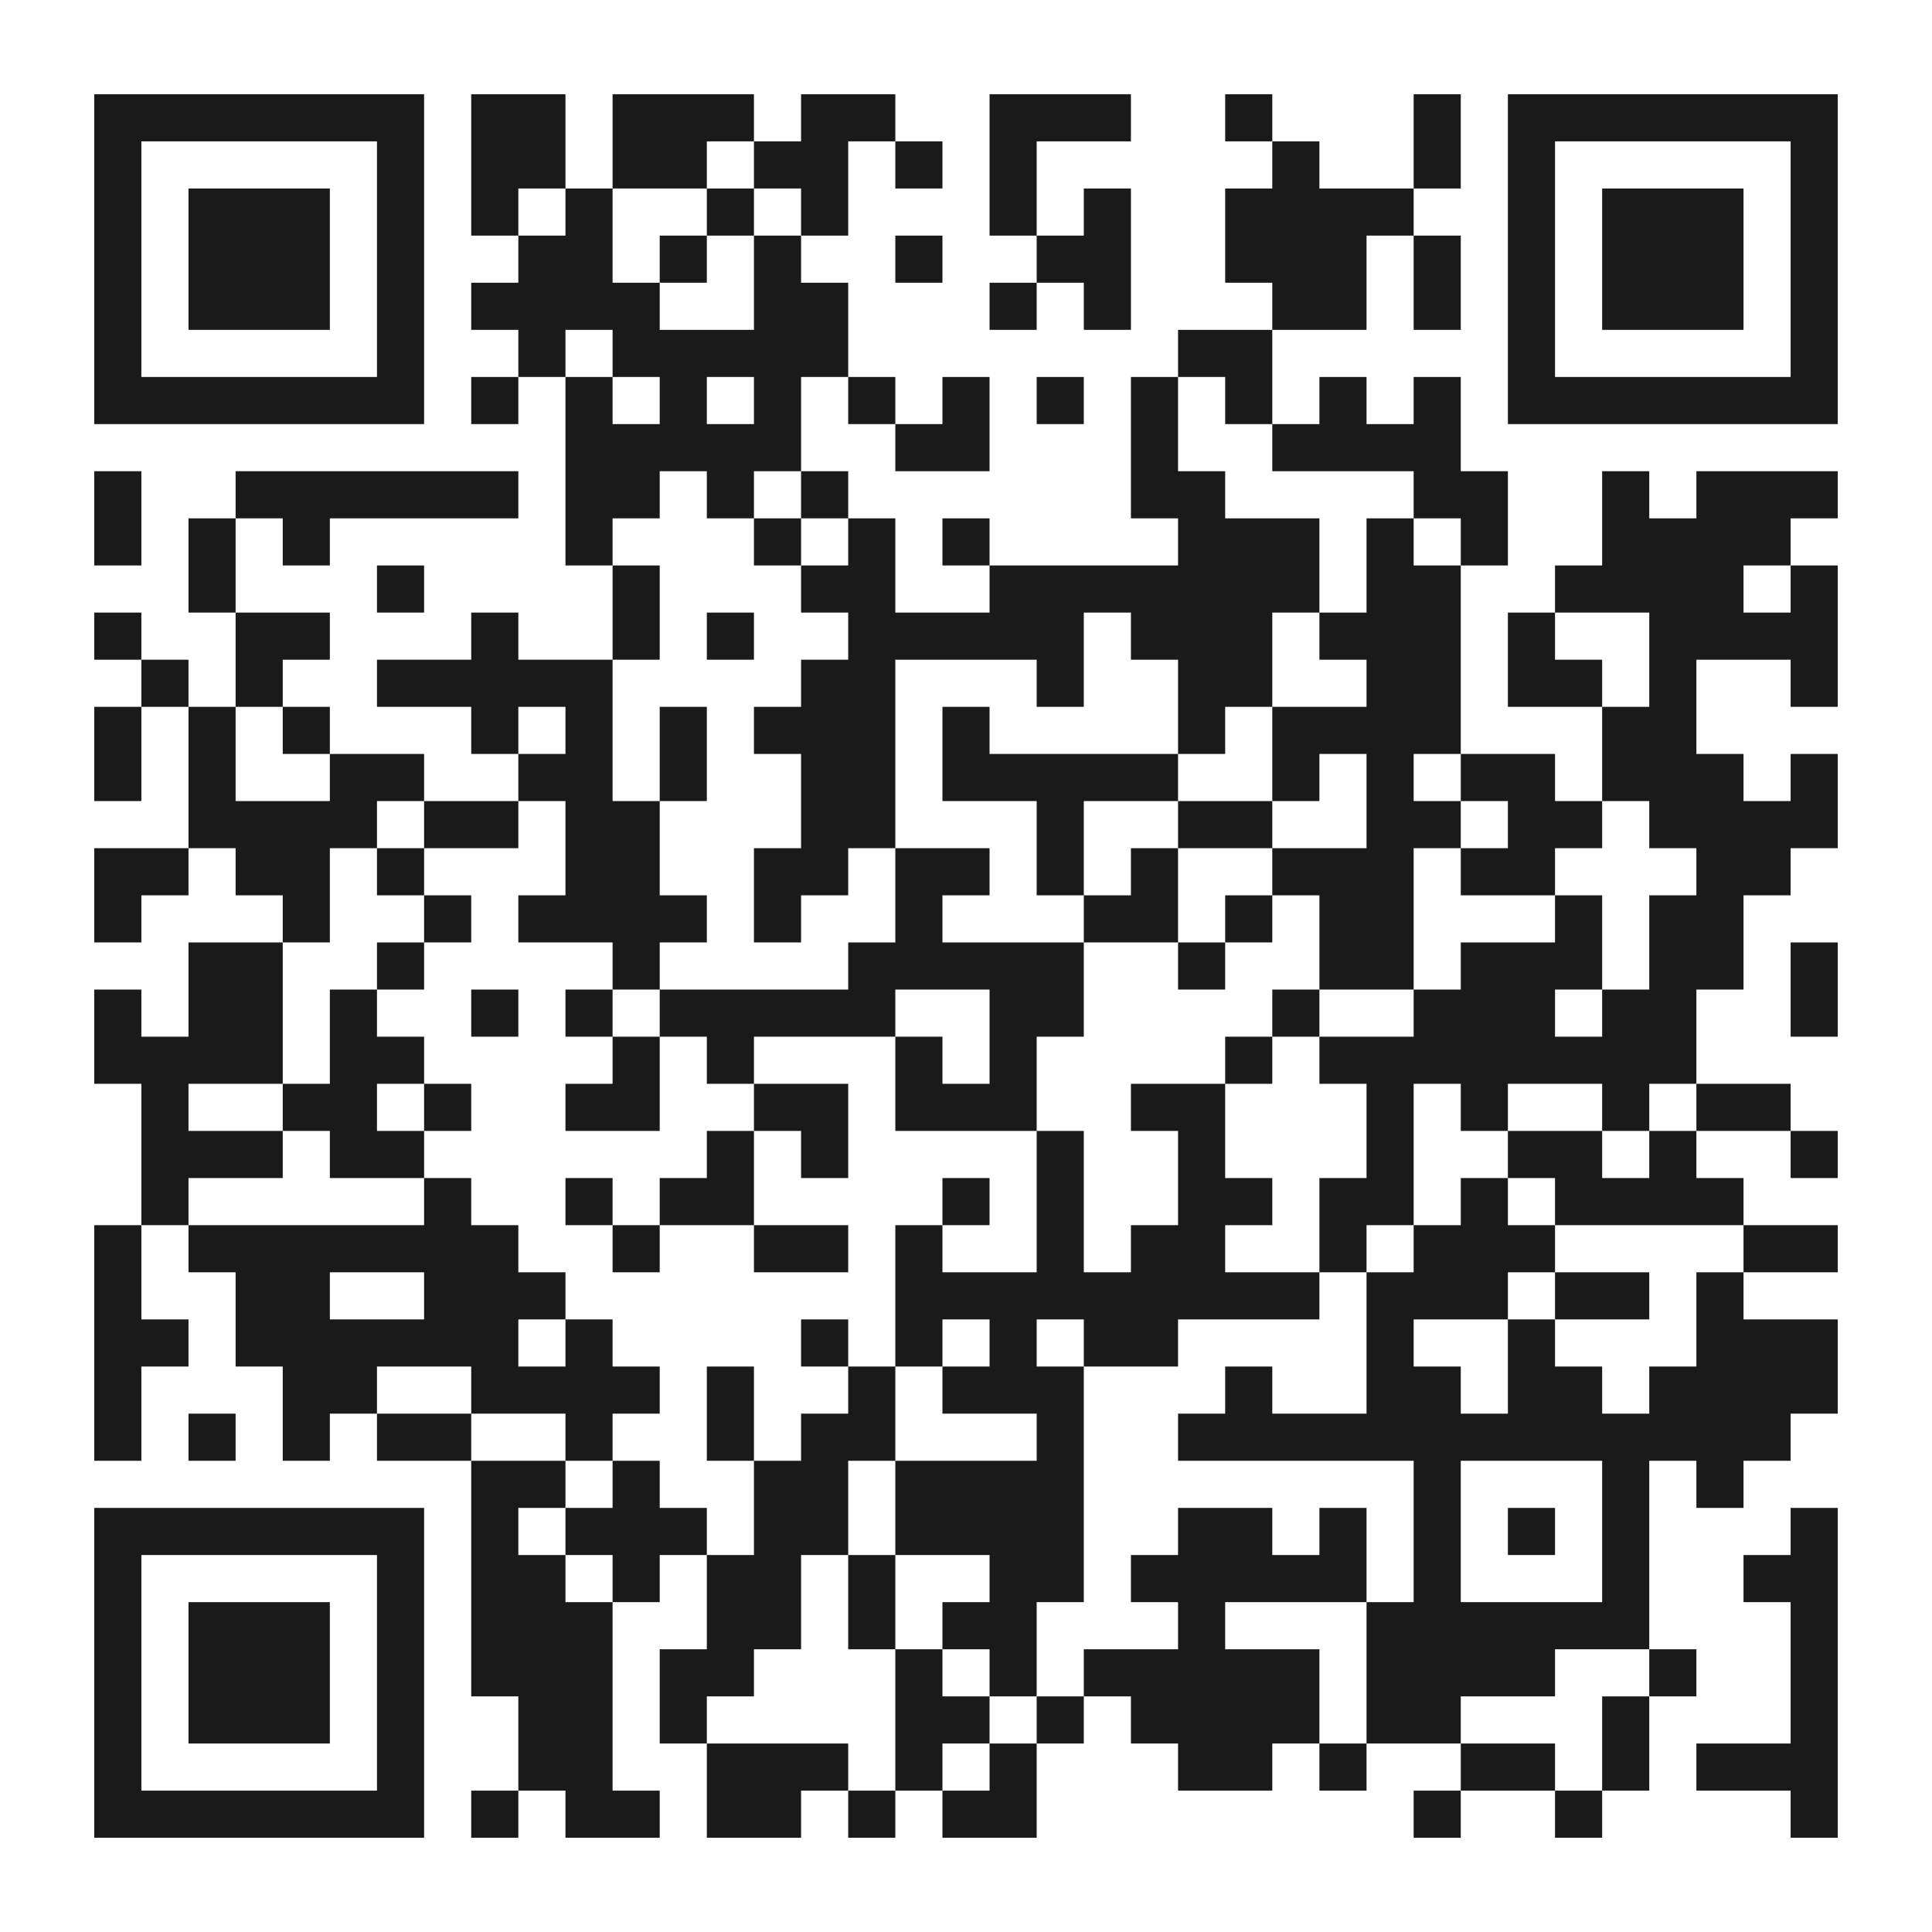
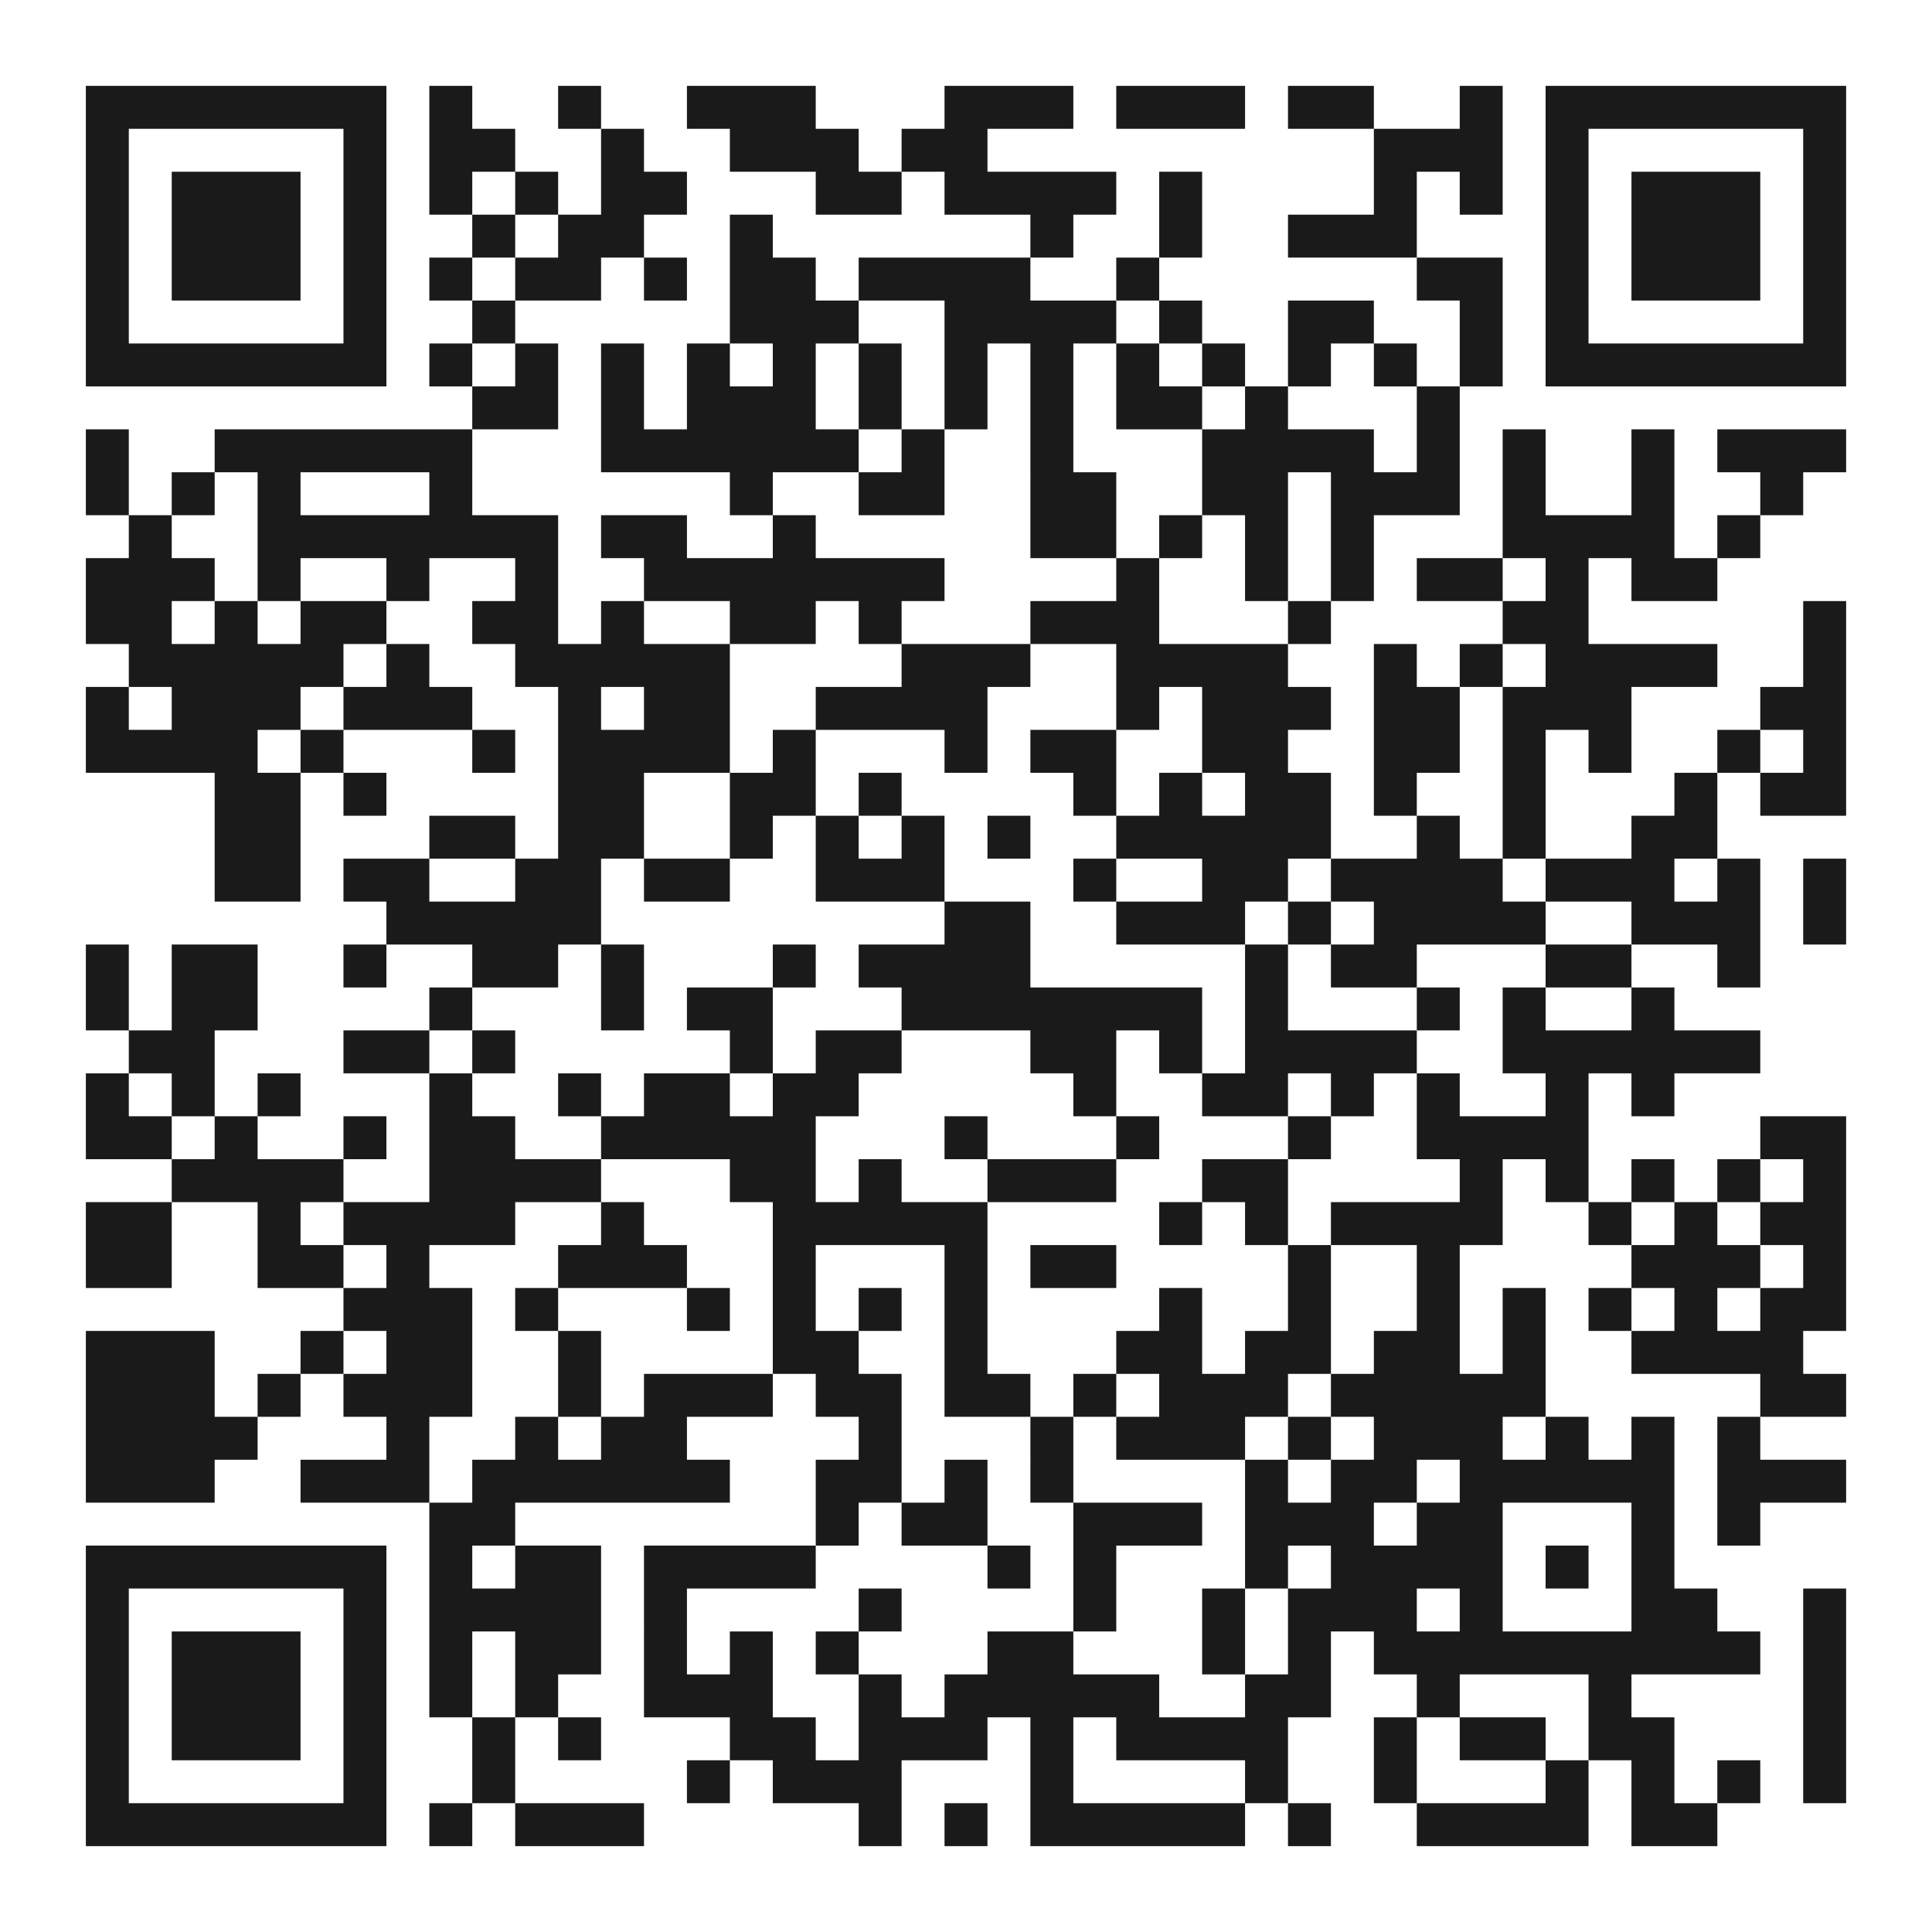
- <svg xmlns="http://www.w3.org/2000/svg" viewBox="0 0 41 41">
-   <path stroke="#1a1a1a" d="M2 2.5h7m1 0h2m1 0h3m1 0h2m2 0h3m2 0h1m3 0h1m1 0h7m-37 1h1m5 0h1m1 0h2m1 0h2m1 0h2m1 0h1m1 0h1m5 0h1m2 0h1m1 0h1m5 0h1m-37 1h1m1 0h3m1 0h1m1 0h1m1 0h1m2 0h1m1 0h1m3 0h1m1 0h1m2 0h4m2 0h1m1 0h3m1 0h1m-37 1h1m1 0h3m1 0h1m2 0h2m1 0h1m1 0h1m2 0h1m2 0h2m2 0h3m1 0h1m1 0h1m1 0h3m1 0h1m-37 1h1m1 0h3m1 0h1m1 0h4m2 0h2m3 0h1m1 0h1m3 0h2m1 0h1m1 0h1m1 0h3m1 0h1m-37 1h1m5 0h1m2 0h1m1 0h5m7 0h2m5 0h1m5 0h1m-37 1h7m1 0h1m1 0h1m1 0h1m1 0h1m1 0h1m1 0h1m1 0h1m1 0h1m1 0h1m1 0h1m1 0h1m1 0h7m-27 1h5m2 0h2m3 0h1m2 0h4m-29 1h1m2 0h6m1 0h2m1 0h1m1 0h1m6 0h2m4 0h2m2 0h1m1 0h3m-37 1h1m1 0h1m1 0h1m5 0h1m3 0h1m1 0h1m1 0h1m4 0h3m1 0h1m1 0h1m2 0h4m-34 1h1m3 0h1m4 0h1m3 0h2m2 0h7m1 0h2m2 0h4m1 0h1m-37 1h1m2 0h2m3 0h1m2 0h1m1 0h1m2 0h5m1 0h3m1 0h3m1 0h1m2 0h4m-36 1h1m1 0h1m2 0h5m4 0h2m3 0h1m2 0h2m2 0h2m1 0h2m1 0h1m2 0h1m-37 1h1m1 0h1m1 0h1m3 0h1m1 0h1m1 0h1m1 0h3m1 0h1m4 0h1m1 0h4m3 0h2m-34 1h1m1 0h1m2 0h2m2 0h2m1 0h1m2 0h2m1 0h5m2 0h1m1 0h1m1 0h2m1 0h3m1 0h1m-35 1h4m1 0h2m1 0h2m3 0h2m3 0h1m2 0h2m2 0h2m1 0h2m1 0h4m-37 1h2m1 0h2m1 0h1m3 0h2m2 0h2m1 0h2m1 0h1m1 0h1m2 0h3m1 0h2m3 0h2m-36 1h1m3 0h1m2 0h1m1 0h4m1 0h1m2 0h1m3 0h2m1 0h1m1 0h2m3 0h1m1 0h2m-33 1h2m2 0h1m4 0h1m4 0h5m2 0h1m2 0h2m1 0h3m1 0h2m1 0h1m-37 1h1m1 0h2m1 0h1m2 0h1m1 0h1m1 0h5m2 0h2m4 0h1m2 0h3m1 0h2m2 0h1m-37 1h4m1 0h2m4 0h1m1 0h1m3 0h1m1 0h1m4 0h1m1 0h8m-33 1h1m2 0h2m1 0h1m2 0h2m2 0h2m1 0h3m2 0h2m3 0h1m1 0h1m2 0h1m1 0h2m-35 1h3m1 0h2m6 0h1m1 0h1m4 0h1m2 0h1m3 0h1m2 0h2m1 0h1m2 0h1m-36 1h1m5 0h1m2 0h1m1 0h2m4 0h1m1 0h1m2 0h2m1 0h2m1 0h1m1 0h4m-35 1h1m1 0h7m2 0h1m2 0h2m1 0h1m2 0h1m1 0h2m2 0h1m1 0h3m4 0h2m-37 1h1m2 0h2m2 0h3m7 0h9m1 0h3m1 0h2m1 0h1m-35 1h2m1 0h6m1 0h1m4 0h1m1 0h1m1 0h1m1 0h2m4 0h1m2 0h1m3 0h3m-37 1h1m3 0h2m2 0h4m1 0h1m2 0h1m1 0h3m3 0h1m2 0h2m1 0h2m1 0h4m-37 1h1m1 0h1m1 0h1m1 0h2m2 0h1m2 0h1m1 0h2m3 0h1m2 0h13m-28 1h2m1 0h1m2 0h2m1 0h4m7 0h1m3 0h1m1 0h1m-35 1h7m1 0h1m1 0h3m1 0h2m1 0h4m2 0h2m1 0h1m1 0h1m1 0h1m1 0h1m3 0h1m-37 1h1m5 0h1m1 0h2m1 0h1m1 0h2m1 0h1m2 0h2m1 0h5m1 0h1m3 0h1m2 0h2m-37 1h1m1 0h3m1 0h1m1 0h3m2 0h2m1 0h1m1 0h2m3 0h1m3 0h6m3 0h1m-37 1h1m1 0h3m1 0h1m1 0h3m1 0h2m3 0h1m1 0h1m1 0h5m1 0h4m2 0h1m2 0h1m-37 1h1m1 0h3m1 0h1m2 0h2m1 0h1m4 0h2m1 0h1m1 0h4m1 0h2m3 0h1m3 0h1m-37 1h1m5 0h1m2 0h2m2 0h3m1 0h1m1 0h1m3 0h2m1 0h1m2 0h2m1 0h1m1 0h3m-37 1h7m1 0h1m1 0h2m1 0h2m1 0h1m1 0h2m8 0h1m2 0h1m4 0h1" />
+ <svg xmlns="http://www.w3.org/2000/svg" viewBox="0 0 45 45">
+   <path stroke="#1a1a1a" d="M2 2.5h7m1 0h1m2 0h1m2 0h3m3 0h3m1 0h3m1 0h2m2 0h1m1 0h7m-41 1h1m5 0h1m1 0h2m2 0h1m2 0h3m1 0h2m9 0h3m1 0h1m5 0h1m-41 1h1m1 0h3m1 0h1m1 0h1m1 0h1m1 0h2m3 0h2m1 0h4m1 0h1m4 0h1m1 0h1m1 0h1m1 0h3m1 0h1m-41 1h1m1 0h3m1 0h1m2 0h1m1 0h2m2 0h1m6 0h1m2 0h1m2 0h3m3 0h1m1 0h3m1 0h1m-41 1h1m1 0h3m1 0h1m1 0h1m1 0h2m1 0h1m1 0h2m1 0h4m2 0h1m6 0h2m1 0h1m1 0h3m1 0h1m-41 1h1m5 0h1m2 0h1m5 0h3m2 0h4m1 0h1m2 0h2m2 0h1m1 0h1m5 0h1m-41 1h7m1 0h1m1 0h1m1 0h1m1 0h1m1 0h1m1 0h1m1 0h1m1 0h1m1 0h1m1 0h1m1 0h1m1 0h1m1 0h1m1 0h7m-32 1h2m1 0h1m1 0h3m1 0h1m1 0h1m1 0h1m1 0h2m1 0h1m3 0h1m-32 1h1m2 0h6m3 0h6m1 0h1m2 0h1m3 0h4m1 0h1m1 0h1m2 0h1m1 0h3m-41 1h1m1 0h1m1 0h1m3 0h1m6 0h1m2 0h2m2 0h2m2 0h2m1 0h3m1 0h1m2 0h1m2 0h1m-39 1h1m2 0h7m1 0h2m2 0h1m5 0h2m1 0h1m1 0h1m1 0h1m3 0h4m1 0h1m-39 1h3m1 0h1m2 0h1m2 0h1m2 0h7m4 0h1m2 0h1m1 0h1m1 0h2m1 0h1m1 0h2m-38 1h2m1 0h1m1 0h2m2 0h2m1 0h1m2 0h2m1 0h1m3 0h3m3 0h1m4 0h2m5 0h1m-40 1h5m1 0h1m2 0h5m4 0h3m2 0h4m2 0h1m1 0h1m1 0h4m2 0h1m-41 1h1m1 0h3m1 0h3m2 0h1m1 0h2m2 0h4m3 0h1m1 0h3m1 0h2m1 0h3m3 0h2m-41 1h4m1 0h1m3 0h1m1 0h4m1 0h1m3 0h1m1 0h2m2 0h2m2 0h2m1 0h1m1 0h1m2 0h1m1 0h1m-38 1h2m1 0h1m4 0h2m2 0h2m1 0h1m4 0h1m1 0h1m1 0h2m1 0h1m2 0h1m3 0h1m1 0h2m-38 1h2m3 0h2m1 0h2m2 0h1m1 0h1m1 0h1m1 0h1m2 0h5m2 0h1m1 0h1m2 0h2m-35 1h2m1 0h2m2 0h2m1 0h2m2 0h3m3 0h1m2 0h2m1 0h4m1 0h3m1 0h1m1 0h1m-34 1h5m8 0h2m2 0h3m1 0h1m1 0h4m2 0h3m1 0h1m-41 1h1m1 0h2m2 0h1m2 0h2m1 0h1m3 0h1m1 0h4m5 0h1m1 0h2m3 0h2m2 0h1m-39 1h1m1 0h2m4 0h1m3 0h1m1 0h2m3 0h7m1 0h1m3 0h1m1 0h1m2 0h1m-36 1h2m3 0h2m1 0h1m5 0h1m1 0h2m3 0h2m1 0h1m1 0h4m2 0h6m-39 1h1m1 0h1m1 0h1m3 0h1m2 0h1m1 0h2m1 0h2m5 0h1m2 0h2m1 0h1m1 0h1m2 0h1m1 0h1m-37 1h2m1 0h1m2 0h1m1 0h2m2 0h5m3 0h1m3 0h1m3 0h1m2 0h4m4 0h2m-39 1h4m2 0h4m3 0h2m1 0h1m2 0h3m2 0h2m4 0h1m1 0h1m1 0h1m1 0h1m1 0h1m-41 1h2m2 0h1m1 0h4m2 0h1m3 0h5m4 0h1m1 0h1m1 0h4m2 0h1m1 0h1m1 0h2m-41 1h2m2 0h2m1 0h1m3 0h3m2 0h1m3 0h1m1 0h2m4 0h1m2 0h1m4 0h3m1 0h1m-35 1h3m1 0h1m3 0h1m1 0h1m1 0h1m1 0h1m4 0h1m2 0h1m2 0h1m1 0h1m1 0h1m1 0h1m1 0h2m-41 1h3m2 0h1m1 0h2m2 0h1m4 0h2m2 0h1m3 0h2m1 0h2m1 0h2m1 0h1m2 0h4m-40 1h3m1 0h1m1 0h3m2 0h1m1 0h3m1 0h2m1 0h2m1 0h1m1 0h3m1 0h5m5 0h2m-41 1h4m3 0h1m2 0h1m1 0h2m4 0h1m3 0h1m1 0h3m1 0h1m1 0h3m1 0h1m1 0h1m1 0h1m-39 1h3m2 0h3m1 0h6m2 0h2m1 0h1m1 0h1m4 0h1m1 0h2m1 0h5m1 0h3m-33 1h2m7 0h1m1 0h2m2 0h3m1 0h3m1 0h2m3 0h1m1 0h1m-39 1h7m1 0h1m1 0h2m1 0h4m4 0h1m1 0h1m3 0h1m1 0h4m1 0h1m1 0h1m-37 1h1m5 0h1m1 0h4m1 0h1m4 0h1m4 0h1m2 0h1m1 0h3m1 0h1m3 0h2m2 0h1m-41 1h1m1 0h3m1 0h1m1 0h1m1 0h2m1 0h1m1 0h1m1 0h1m3 0h2m3 0h1m1 0h1m1 0h9m1 0h1m-41 1h1m1 0h3m1 0h1m1 0h1m1 0h1m2 0h3m2 0h1m1 0h5m2 0h2m2 0h1m3 0h1m4 0h1m-41 1h1m1 0h3m1 0h1m2 0h1m1 0h1m3 0h2m1 0h3m1 0h1m1 0h4m2 0h1m1 0h2m1 0h2m3 0h1m-41 1h1m5 0h1m2 0h1m4 0h1m1 0h3m3 0h1m4 0h1m2 0h1m3 0h1m1 0h1m1 0h1m1 0h1m-41 1h7m1 0h1m1 0h3m5 0h1m1 0h1m1 0h5m1 0h1m2 0h4m1 0h2" />
</svg>
